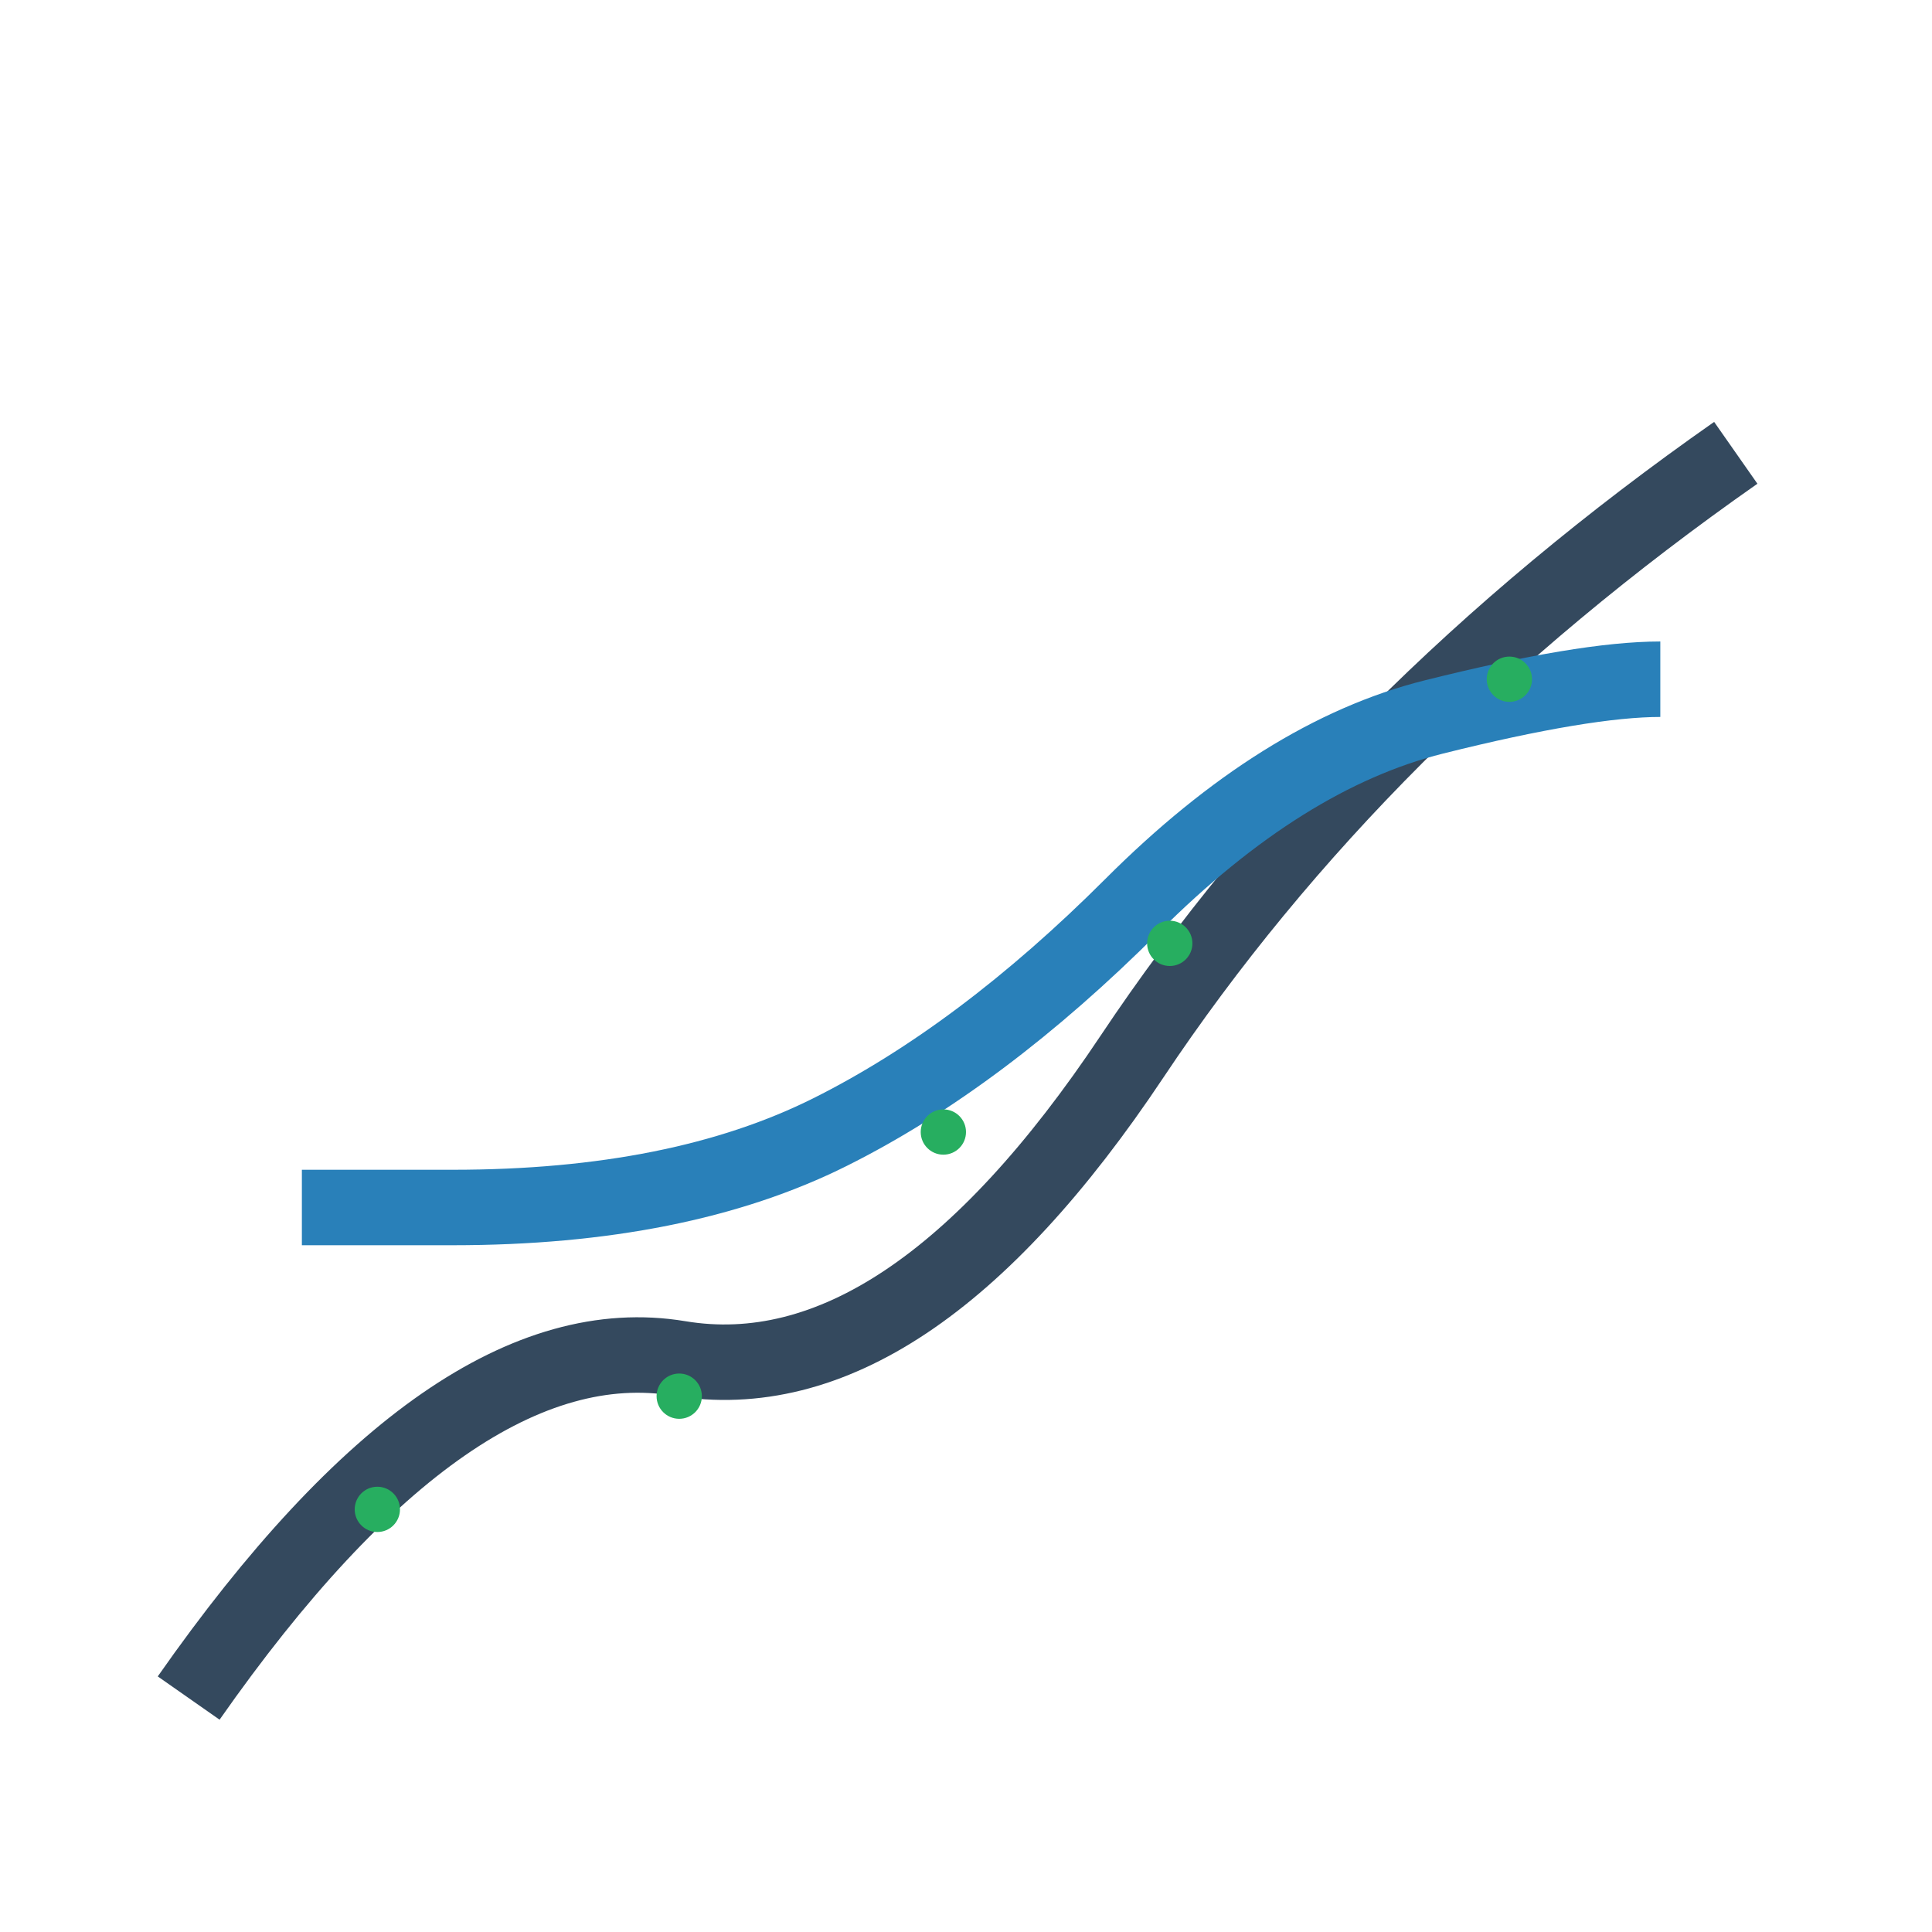
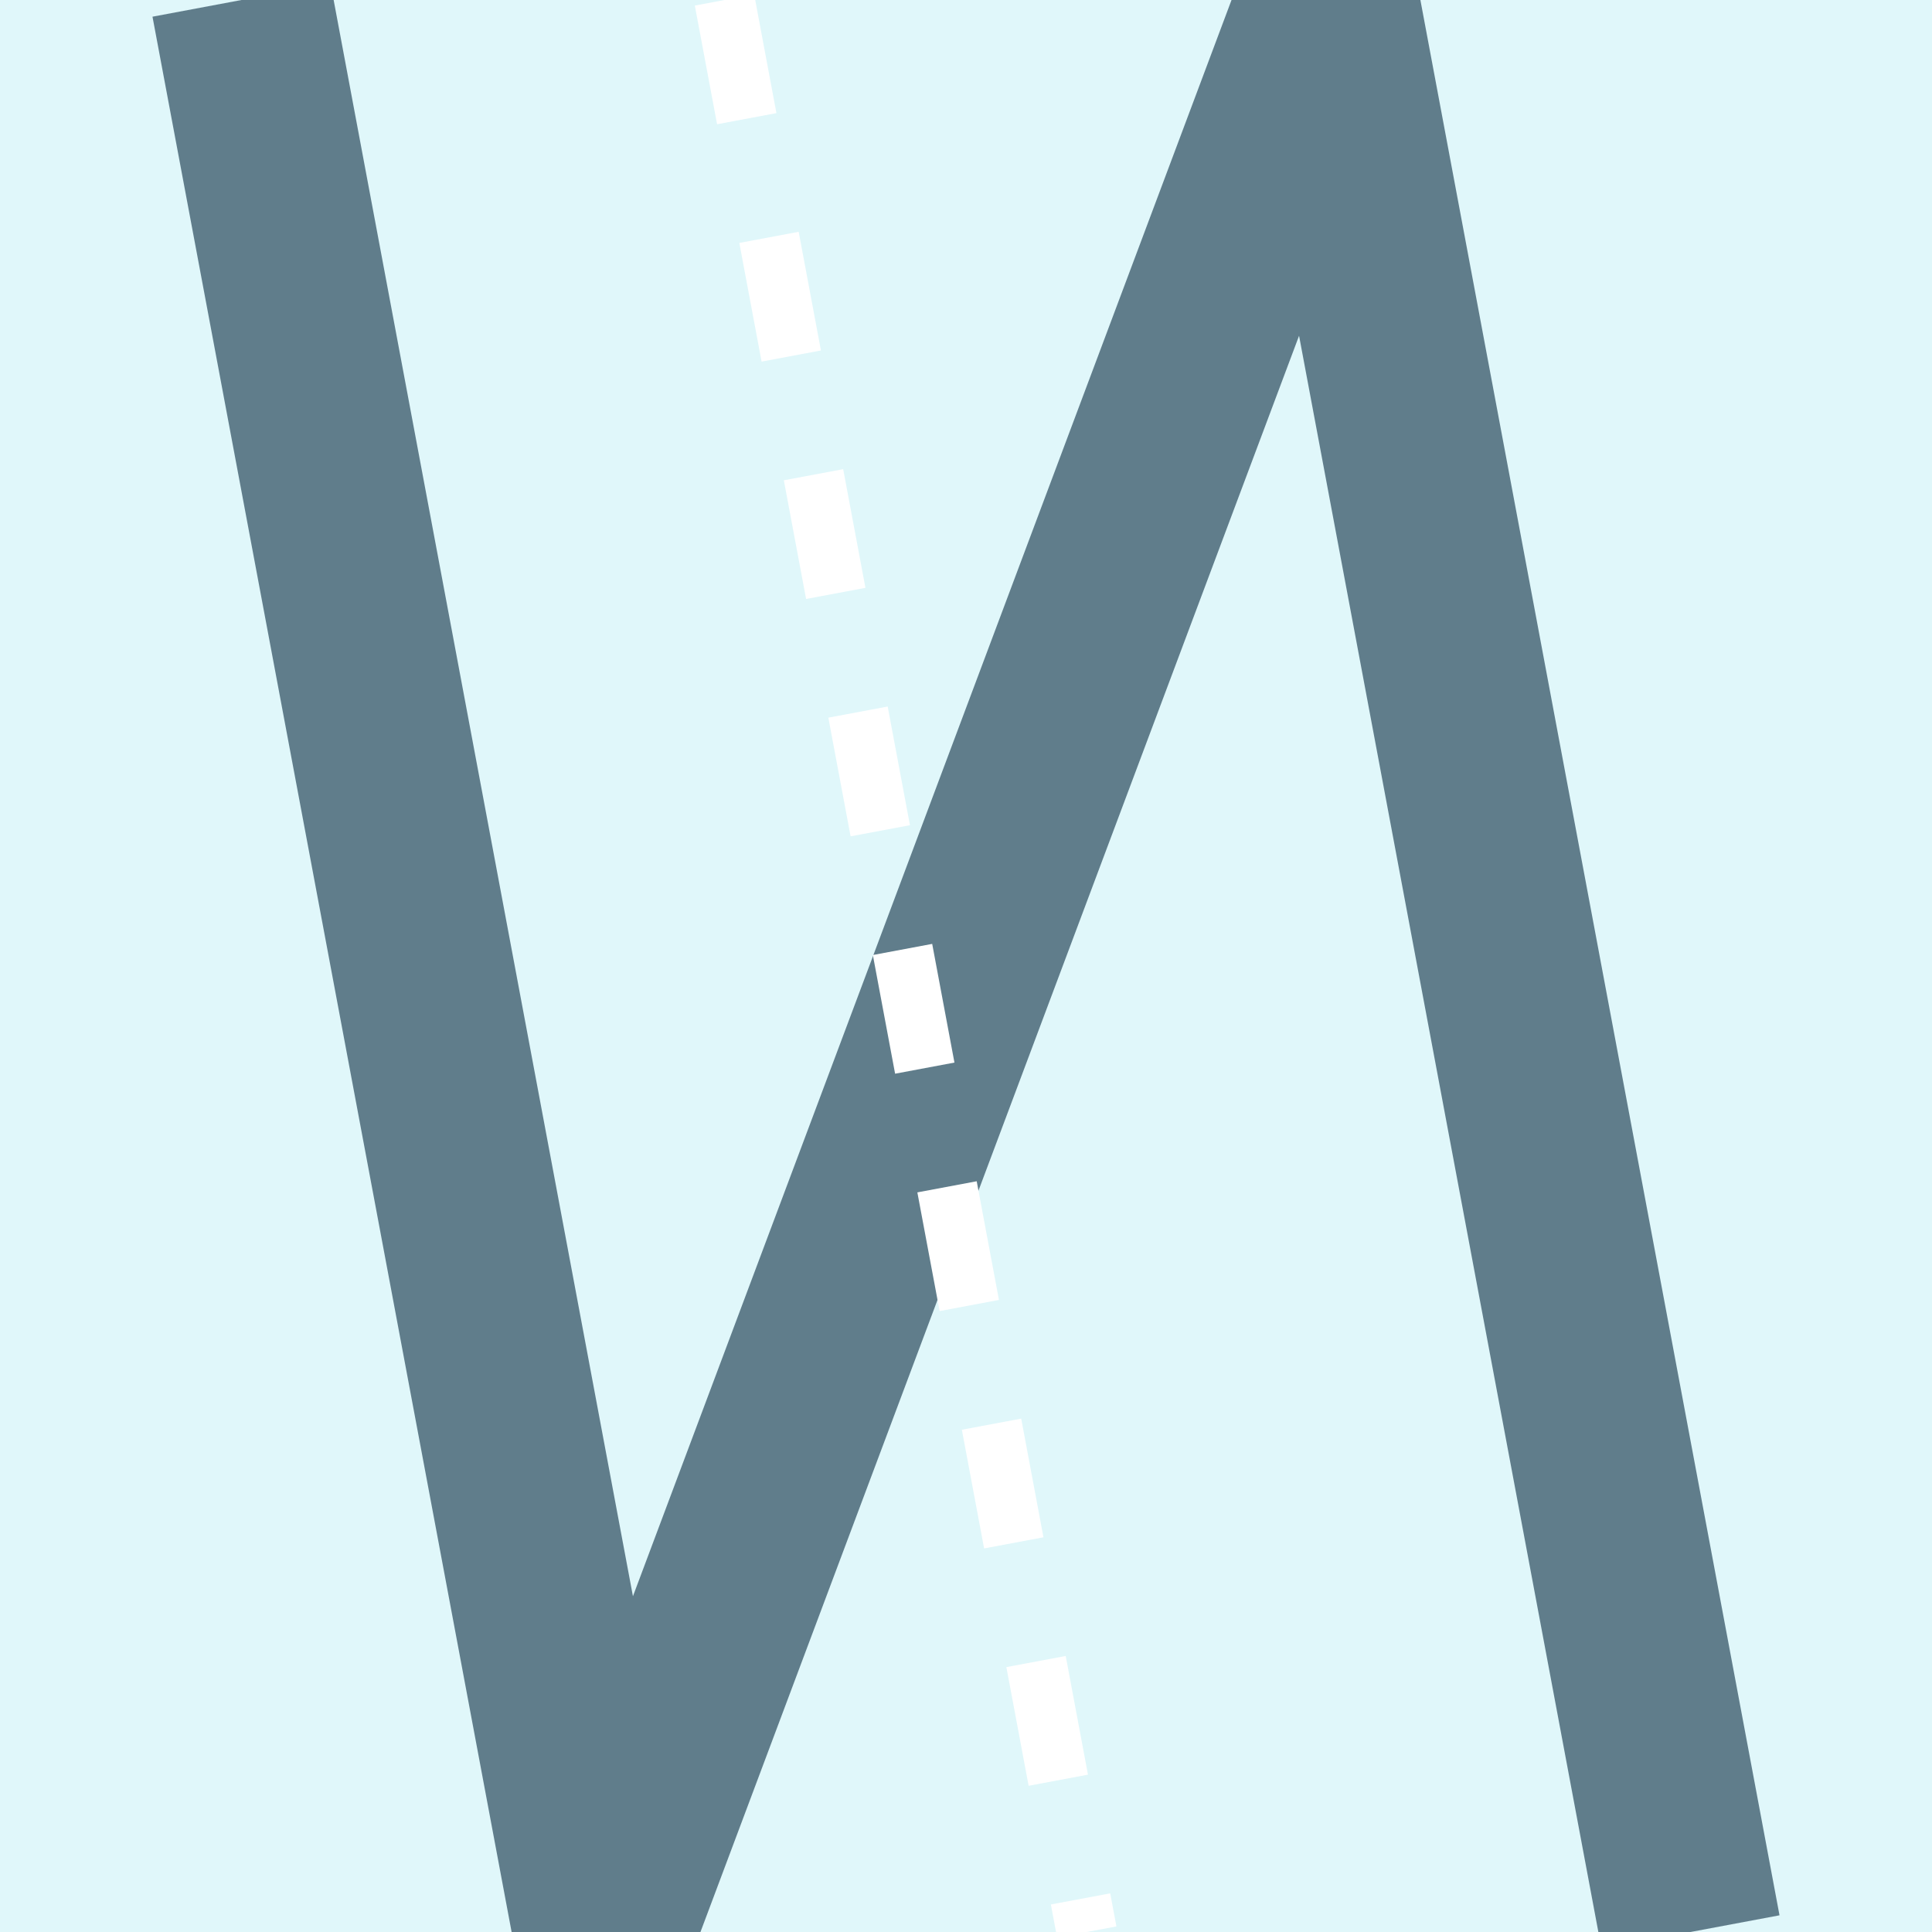
- <svg xmlns="http://www.w3.org/2000/svg" width="20" height="20" viewBox="0 0 512 512">
-   <rect width="512" height="512" fill="#fff" />
-   <path d="M 50 450 Q 120 350 180 360 Q 240 370 300 280 Q 360 190 460 120" stroke="#34495e" stroke-width="20" fill="none" />
-   <path d="M 80 320 L 120 320 Q 180 320 220 300 Q 260 280 300 240 Q 340 200 380 190 Q 420 180 440 180" stroke="#2980b9" stroke-width="20" fill="none" />
-   <circle cx="100" cy="400" r="6" fill="#27ae60" />
-   <circle cx="180" cy="370" r="6" fill="#27ae60" />
-   <circle cx="250" cy="300" r="6" fill="#27ae60" />
-   <circle cx="310" cy="250" r="6" fill="#27ae60" />
-   <circle cx="400" cy="180" r="6" fill="#27ae60" />
+ <svg xmlns="http://www.w3.org/2000/svg" viewBox="0 0 64 64" width="20" height="20">
+   <rect width="64" height="64" fill="#e0f7fa" />
+   <path d="M8 0 L20 64 L44 0 L56 64" stroke="#607D8B" stroke-width="6" fill="none" />
+   <path d="M24 0 L36 64" stroke="white" stroke-width="2" stroke-dasharray="4,4" />
</svg>
